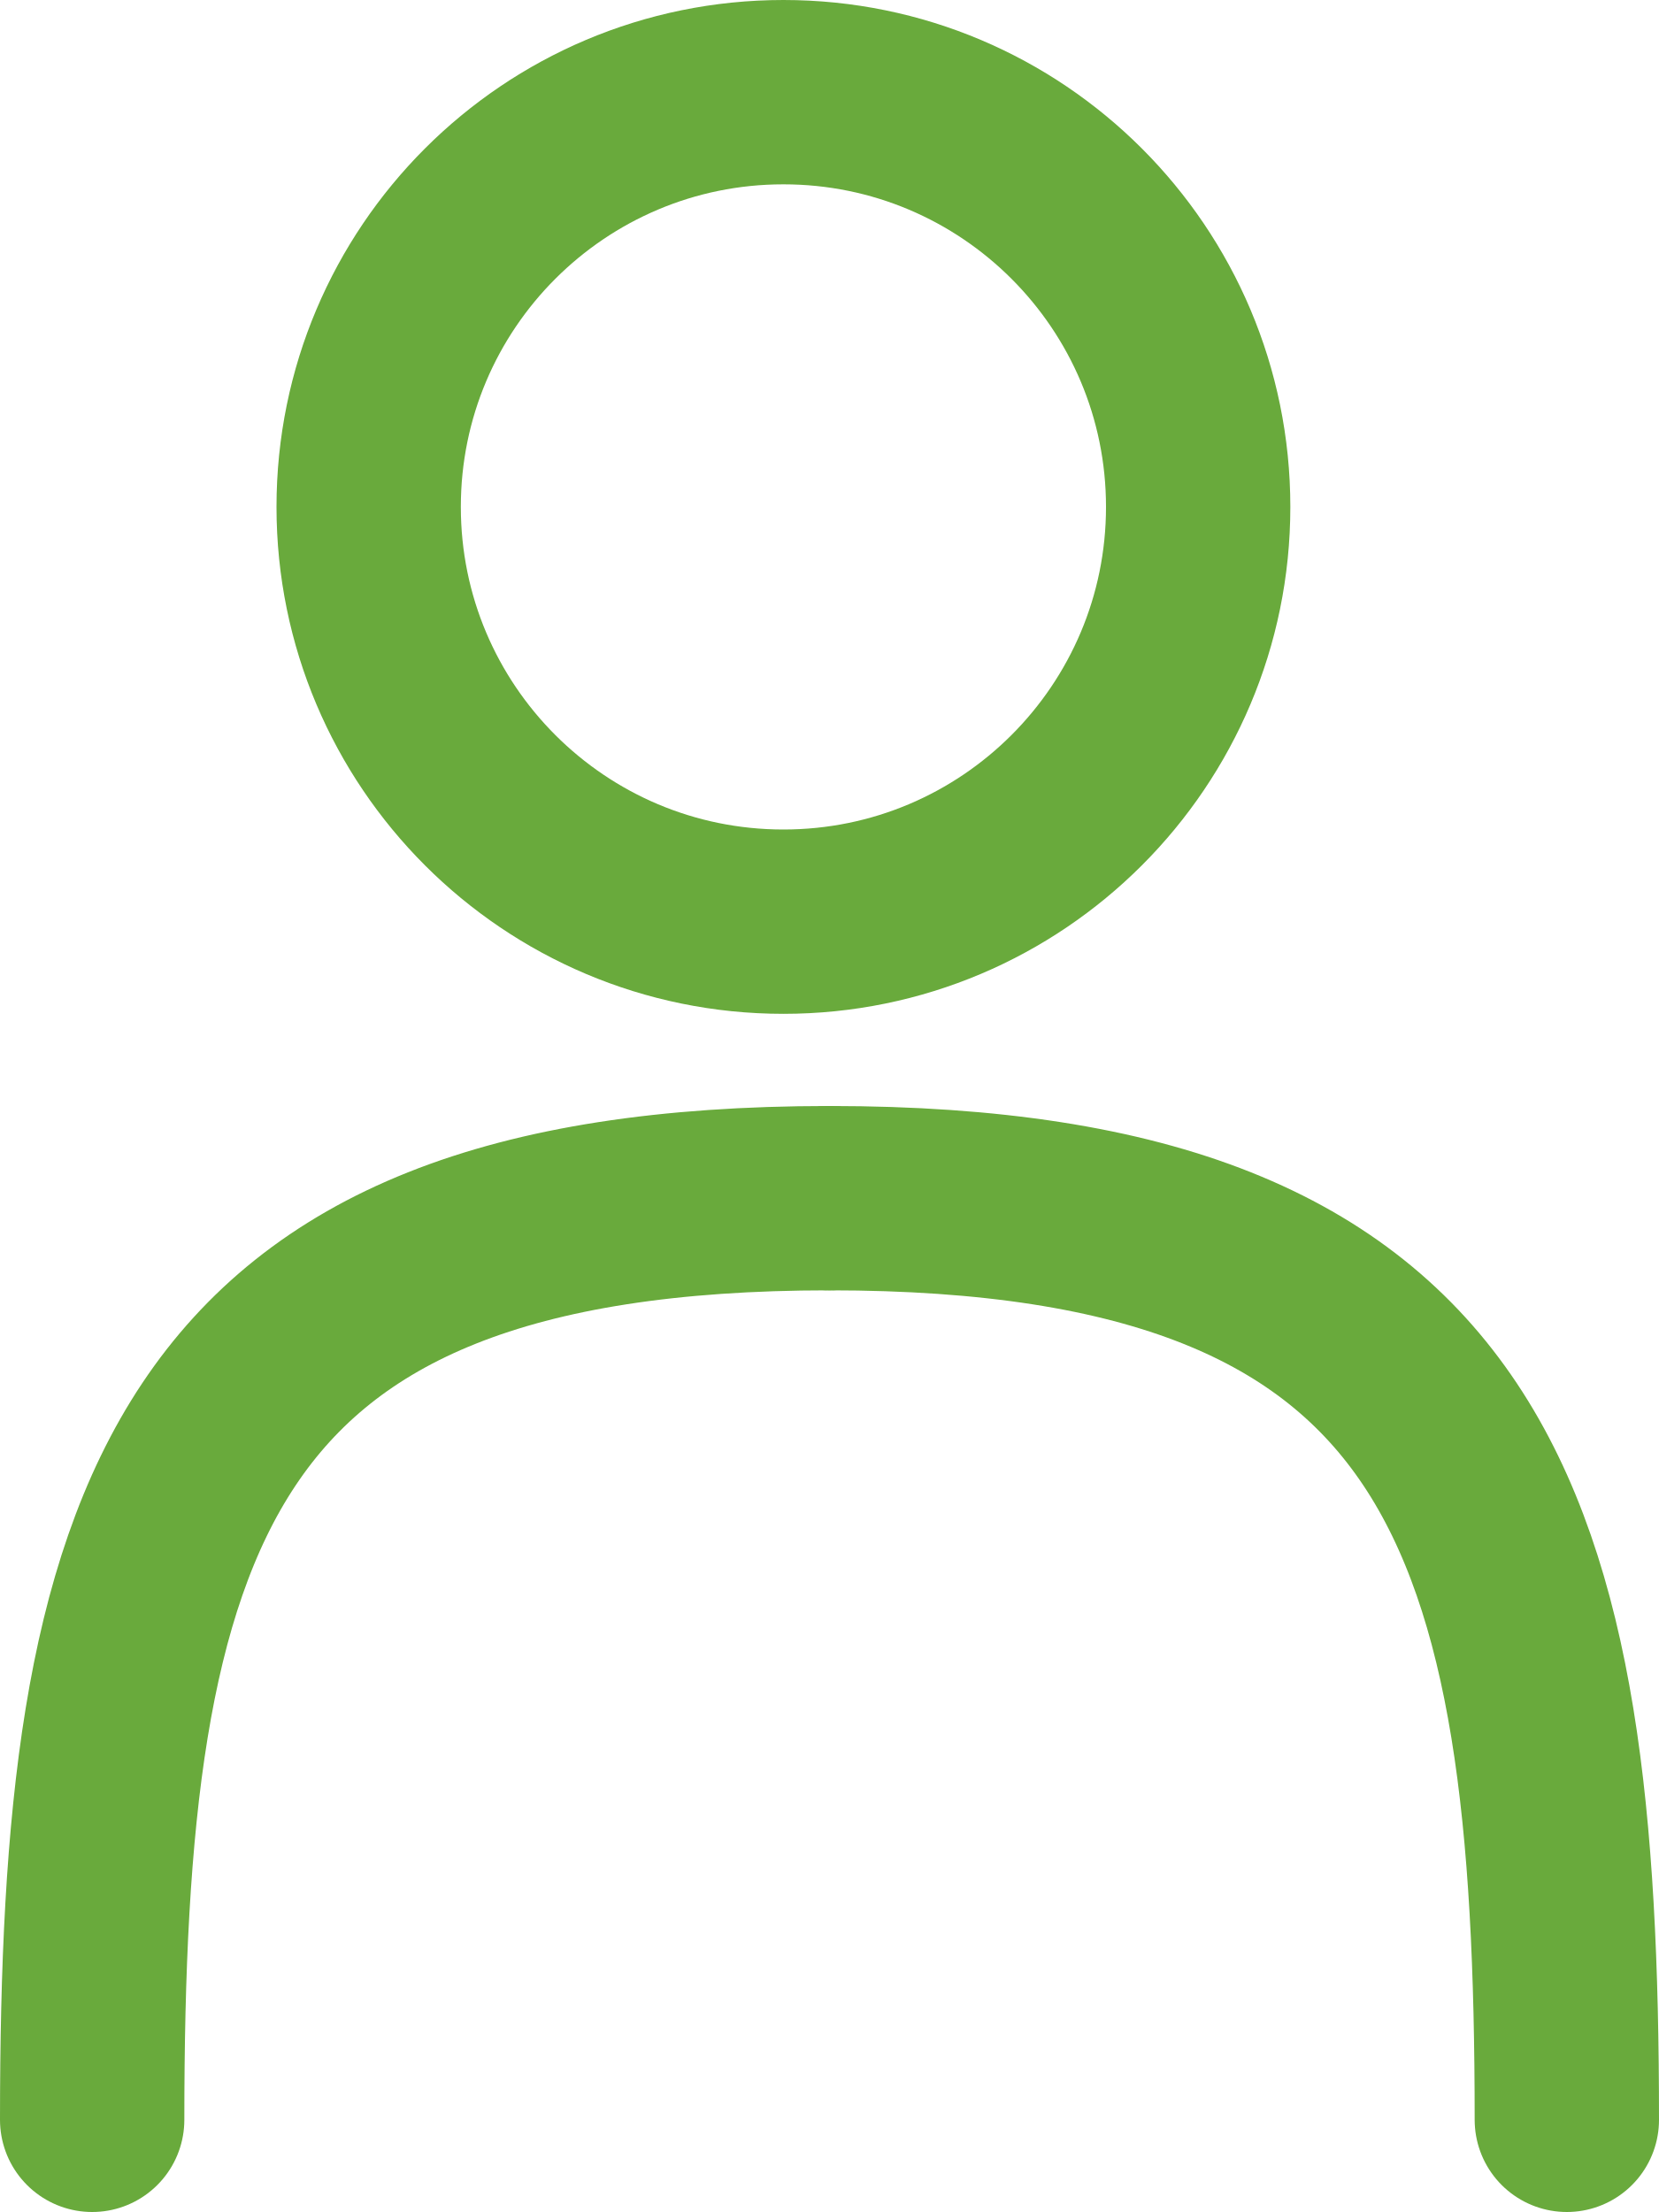
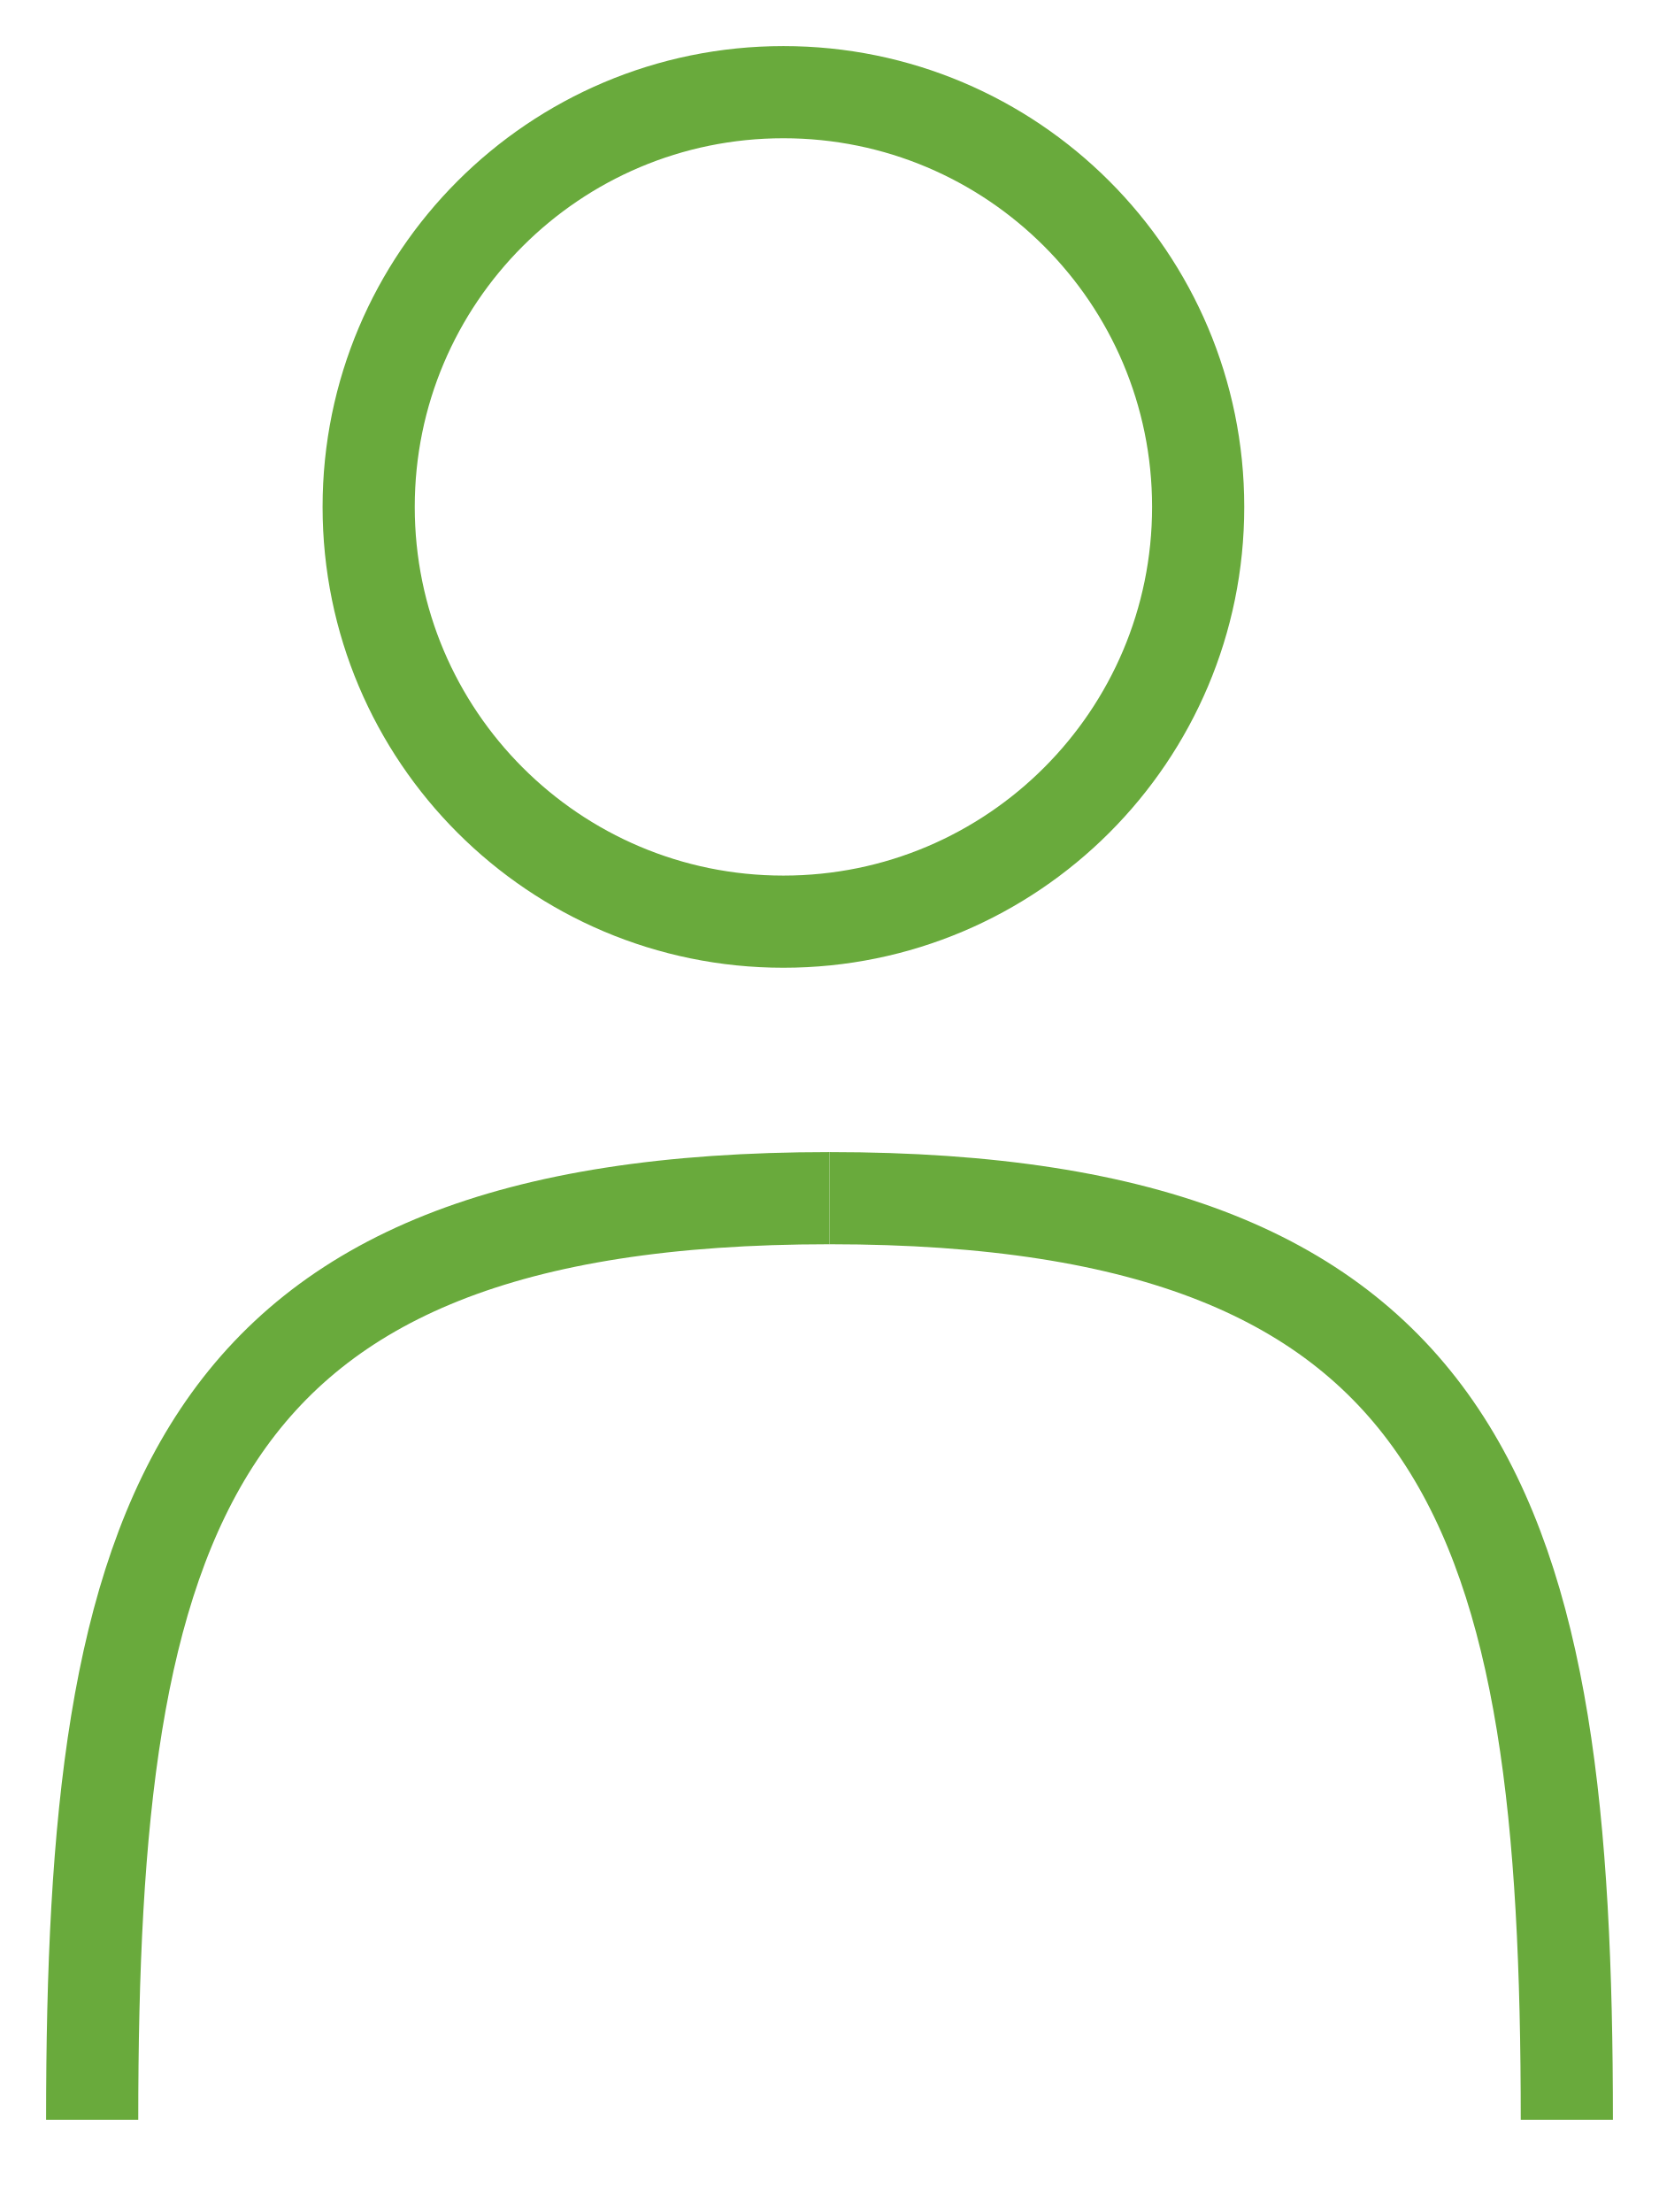
<svg xmlns="http://www.w3.org/2000/svg" width="18" height="24" viewBox="0 0 18 24" fill="none">
-   <path d="M1 23C1 16.5 2 13 9 13" stroke="#69AA3C" stroke-width="2" stroke-linecap="round" />
-   <path d="M17 23C17 16.5 16 13 9 13" stroke="#69AA3C" stroke-width="2" stroke-linecap="round" />
-   <circle cx="8.5" cy="5.5" r="4.5" stroke="#69AA3C" stroke-width="2" />
+   <path d="M1 23C1 16.5 2 13 9 13" stroke="#69AA3C" strokeWidth="4" strokeLinecap="round" />
+   <path d="M17 23C17 16.5 16 13 9 13" stroke="#69AA3C" strokeWidth="4" strokeLinecap="round" />
+   <circle cx="8.5" cy="5.5" r="4.5" stroke="#69AA3C" strokeWidth="4" />
</svg>
